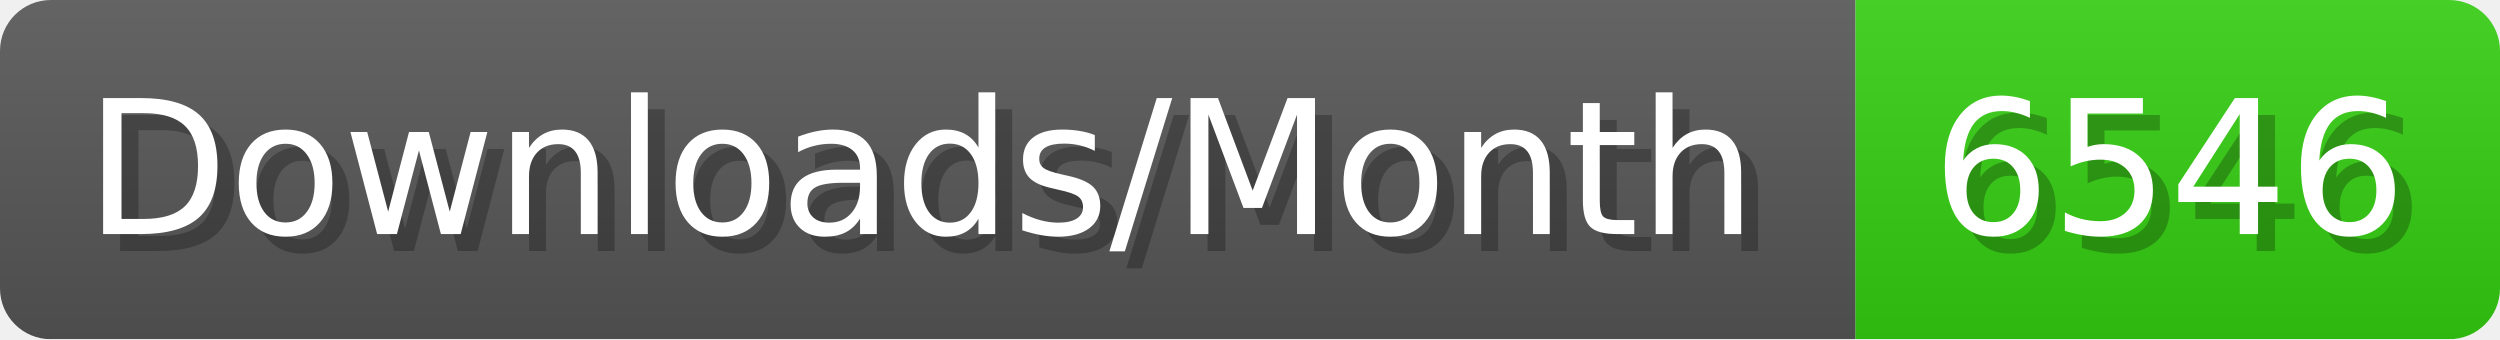
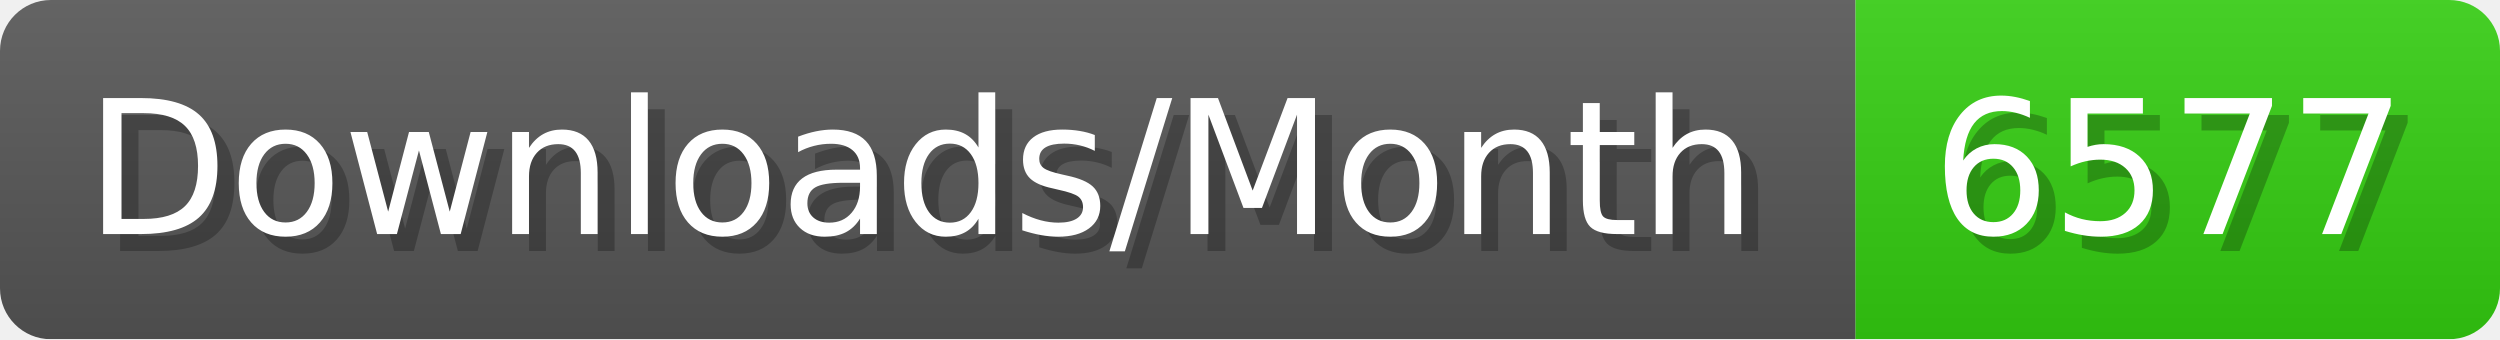
- <svg xmlns="http://www.w3.org/2000/svg" width="147.4" height="20" viewBox="0 0 1474 200" role="img" aria-label="Downloads/Month: 6546">
+ <svg xmlns="http://www.w3.org/2000/svg" width="147.4" height="20" viewBox="0 0 1474 200" role="img" aria-label="Downloads/Month: 6577">
  <linearGradient id="YlXUI" x2="0" y2="100%">
    <stop offset="0" stop-opacity=".1" stop-color="#EEE" />
    <stop offset="1" stop-opacity=".1" />
  </linearGradient>
  <mask id="JHhop">
    <rect width="1474" height="200" rx="30" fill="#FFF" />
  </mask>
  <g mask="url(#JHhop)">
    <rect width="1094" height="200" fill="#555" />
    <rect width="380" height="200" fill="#3C1" x="1094" />
    <rect width="1474" height="200" fill="url(#YlXUI)" />
  </g>
  <g aria-hidden="true" fill="#fff" text-anchor="start" font-family="Verdana,DejaVu Sans,sans-serif" font-size="110">
    <text x="60" y="148" textLength="994" fill="#000" opacity="0.25">Downloads/Month</text>
    <text x="50" y="138" textLength="994">Downloads/Month</text>
-     <text x="1149" y="148" textLength="280" fill="#000" opacity="0.25">6546</text>
-     <text x="1139" y="138" textLength="280">6546</text>
+     <text x="1149" y="148" textLength="280" fill="#000" opacity="0.25">6577</text>
+     <text x="1139" y="138" textLength="280">6577</text>
  </g>
</svg>
